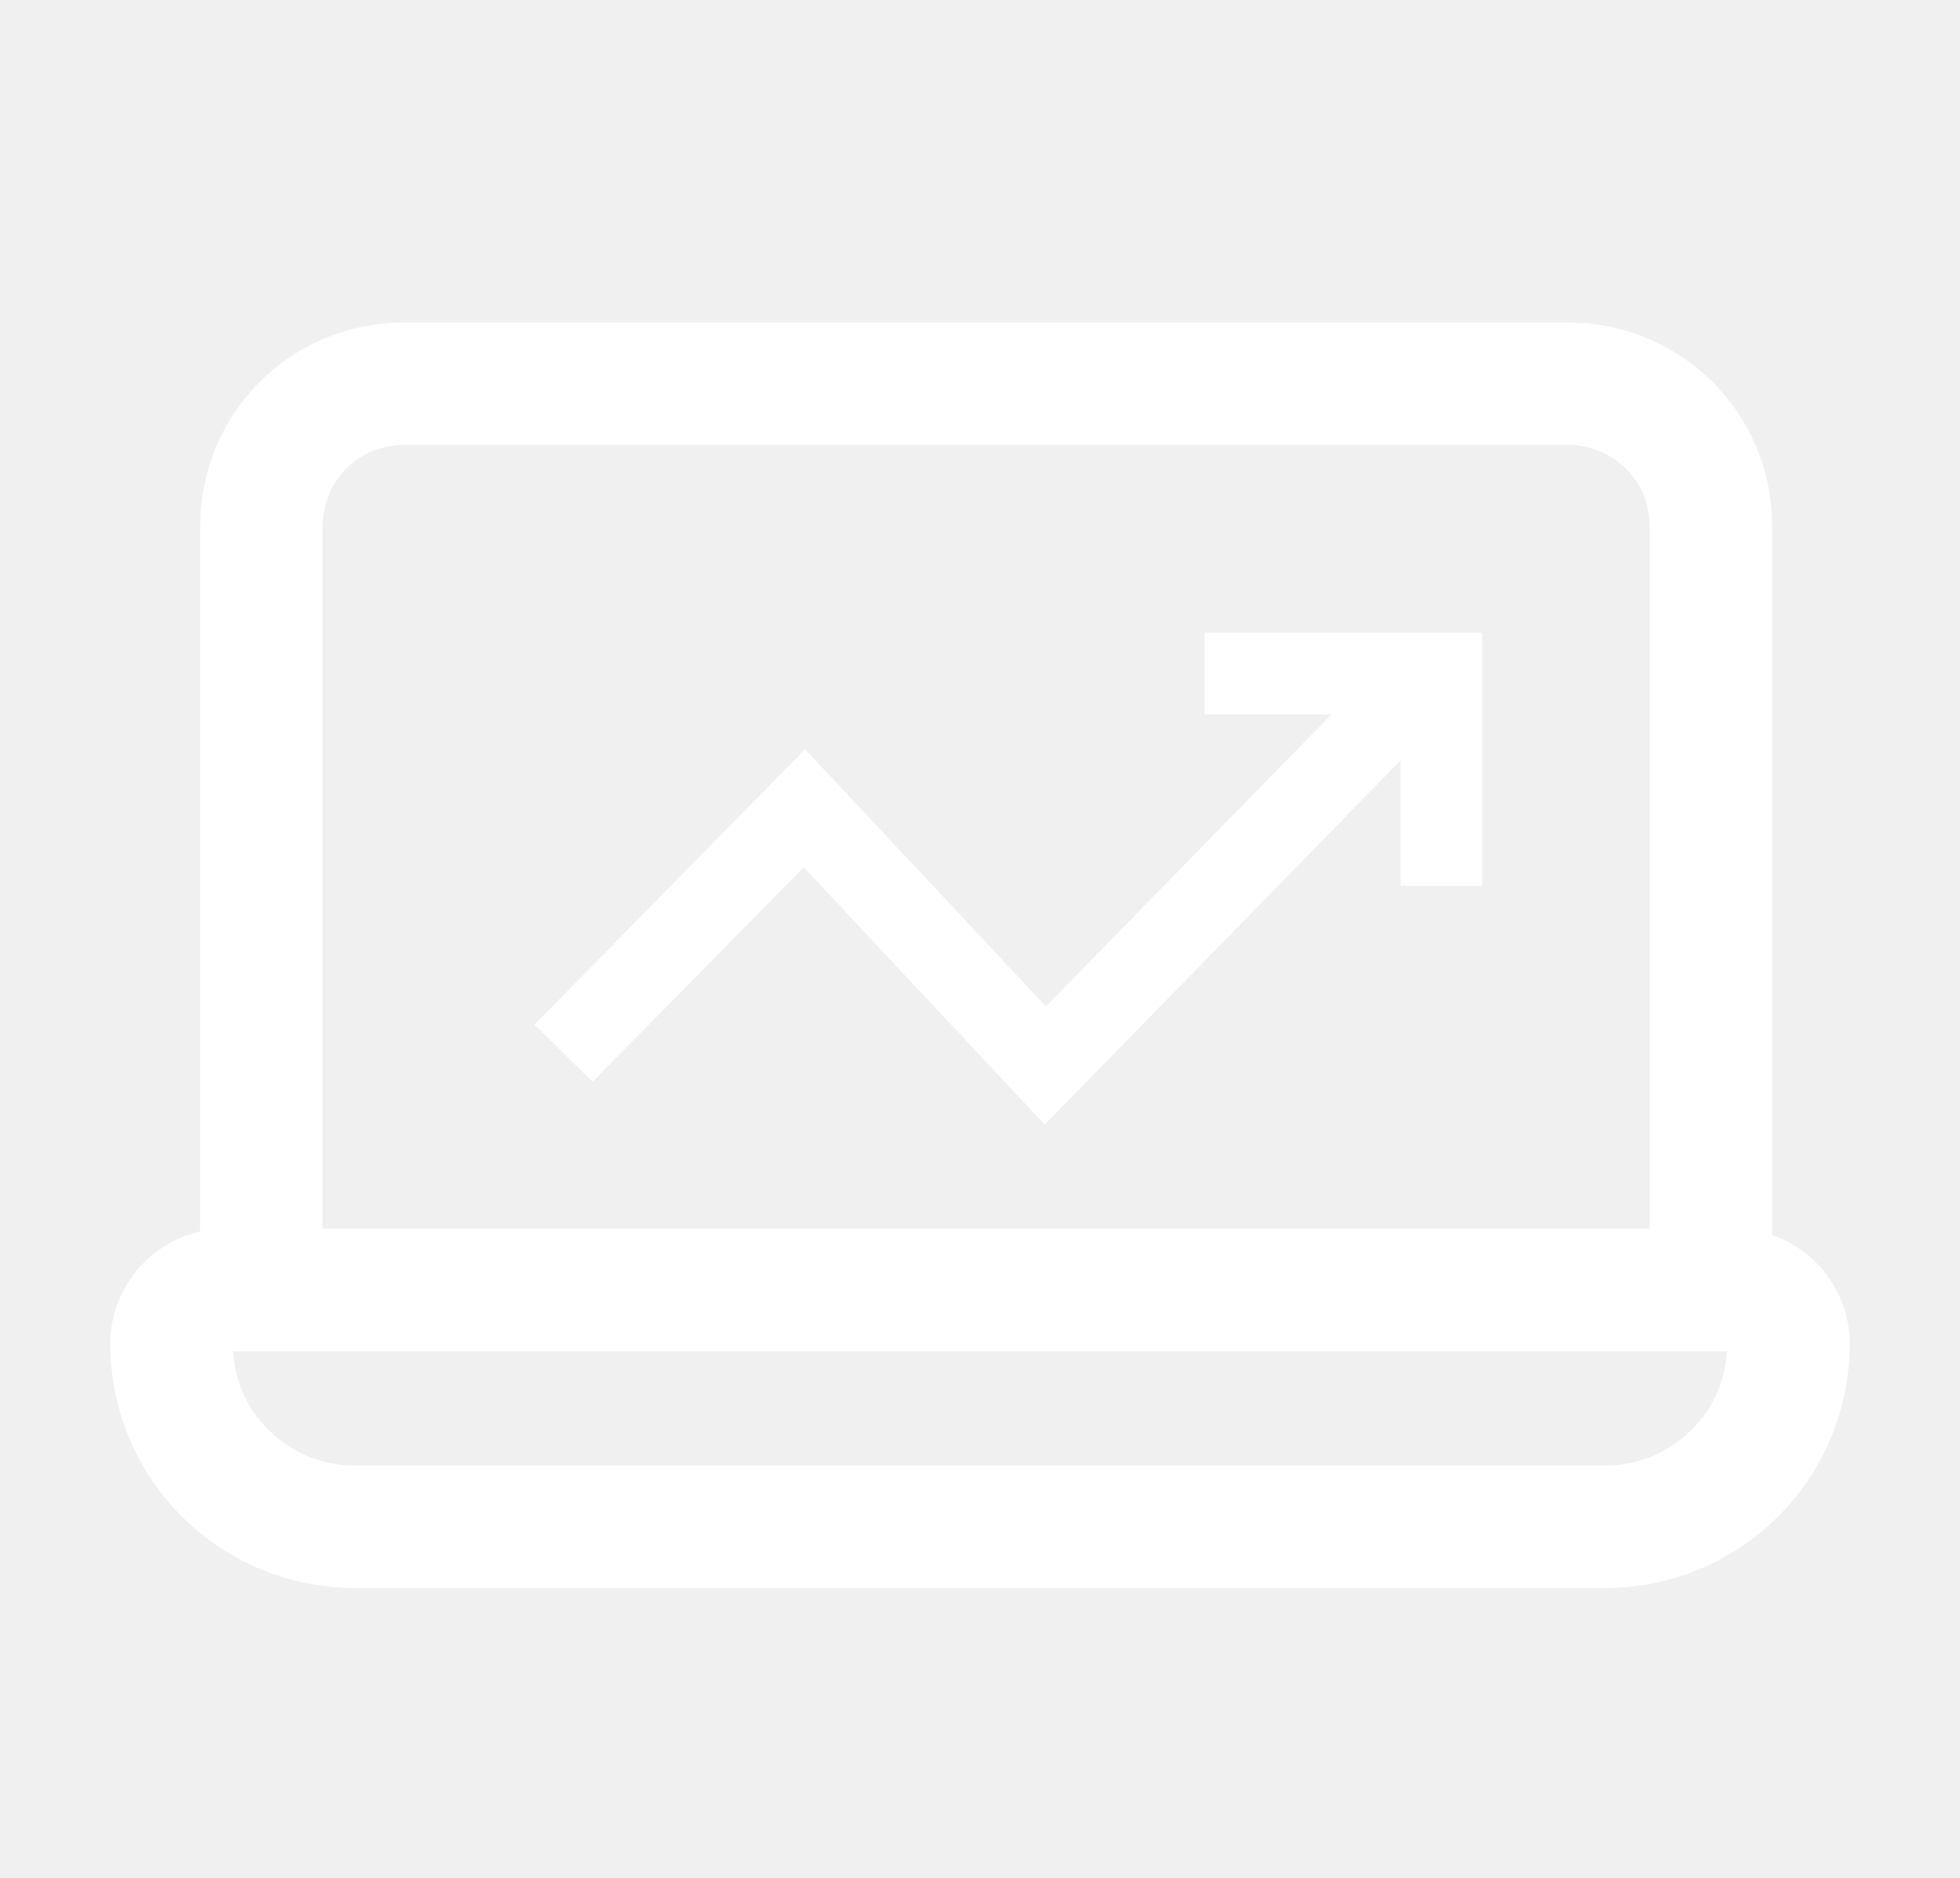
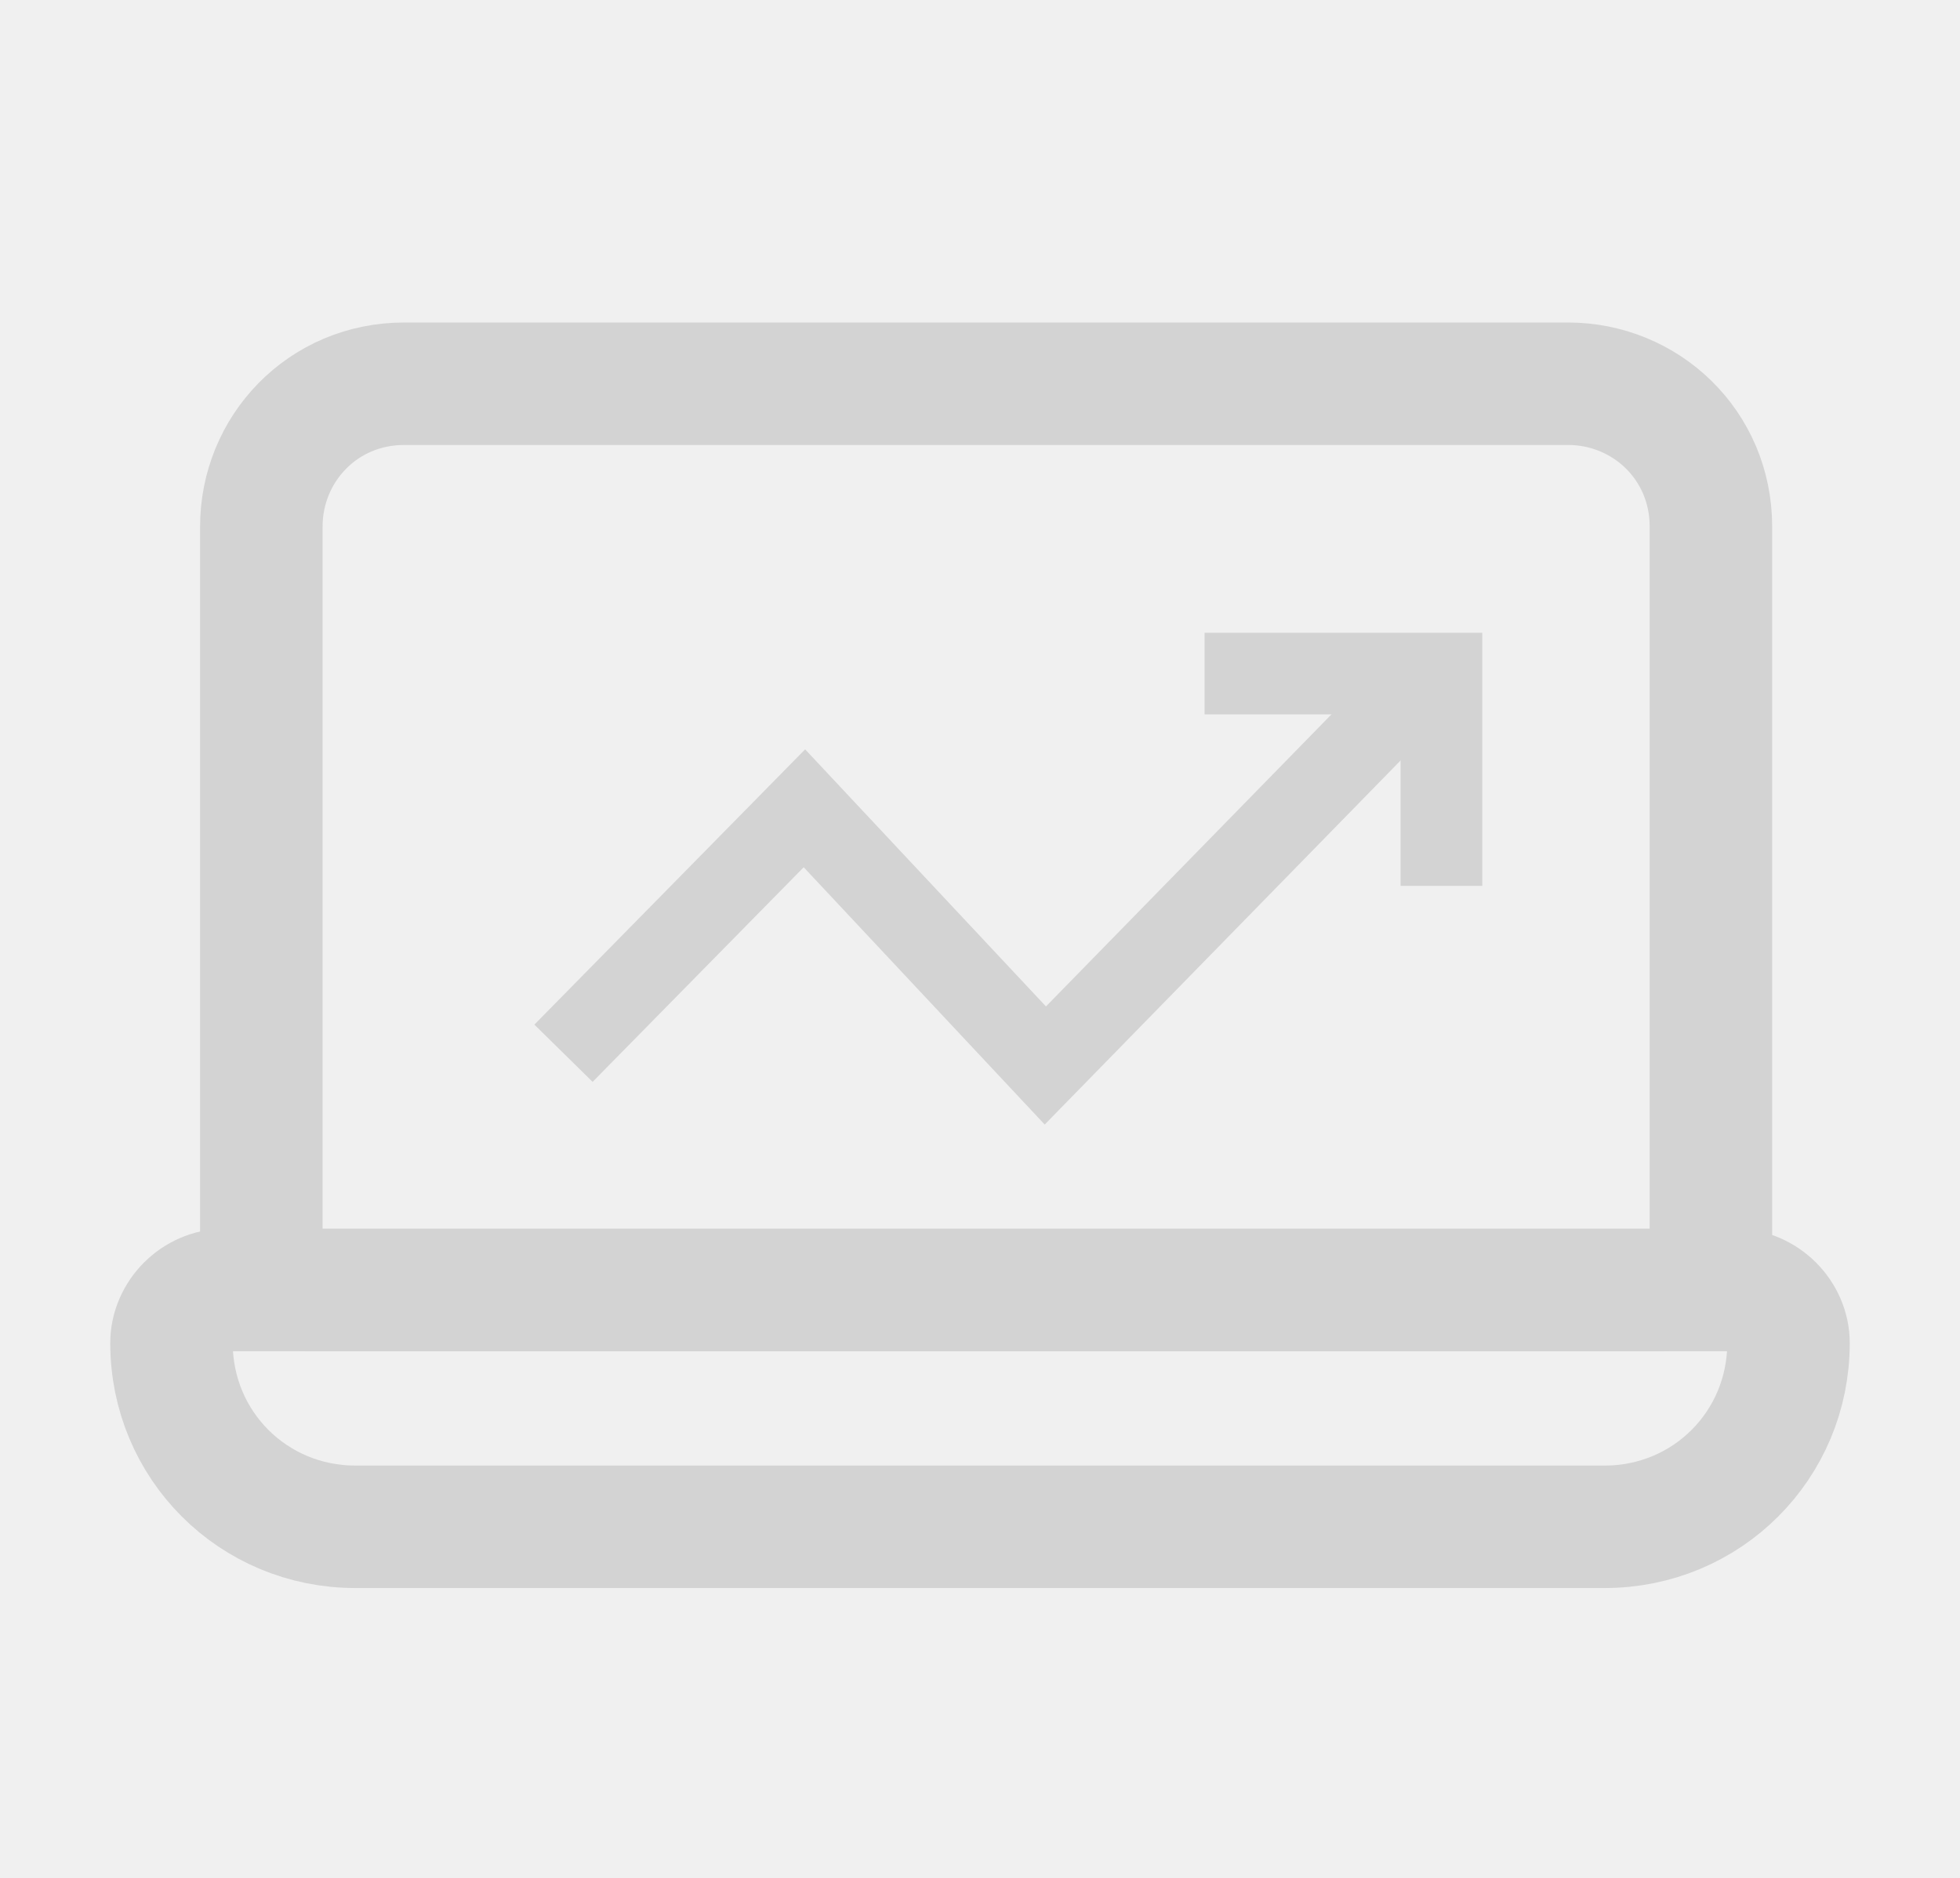
<svg xmlns="http://www.w3.org/2000/svg" version="1.1" id="Layer_1" x="0" y="0" viewBox="0 0 48 46" xml:space="preserve">
-   <style>.st0,.st1{fill:none;stroke:#fff;stroke-width:3;stroke-miterlimit:10}.st1{stroke-width:2}</style>
+   <style>.st0,.st1{fill:none;stroke:#d3d3d3;stroke-width:3;stroke-miterlimit:10}.st1{stroke-width:2}</style>
  <path class="st0" d="M40.6 31.6h-33c-.6 0-1.2-.5-1.2-1.2V12.9c0-1.9 1.5-3.5 3.5-3.5h28.5c1.9 0 3.5 1.5 3.5 3.5v17.5c-.1.7-.6 1.2-1.3 1.2z" />
  <path class="st0" d="M39.3 37.4H8.7c-2.5 0-4.5-2-4.5-4.5 0-.7.6-1.3 1.3-1.3h37c.7 0 1.3.6 1.3 1.3 0 2.5-2 4.5-4.5 4.5z" />
  <path class="st1" d="M13.8 25.8l5.9-6 5.9 6.3 8.6-8.8" />
  <path class="st1" d="M29.5 16.5h5.8v5.2" />
</svg>
